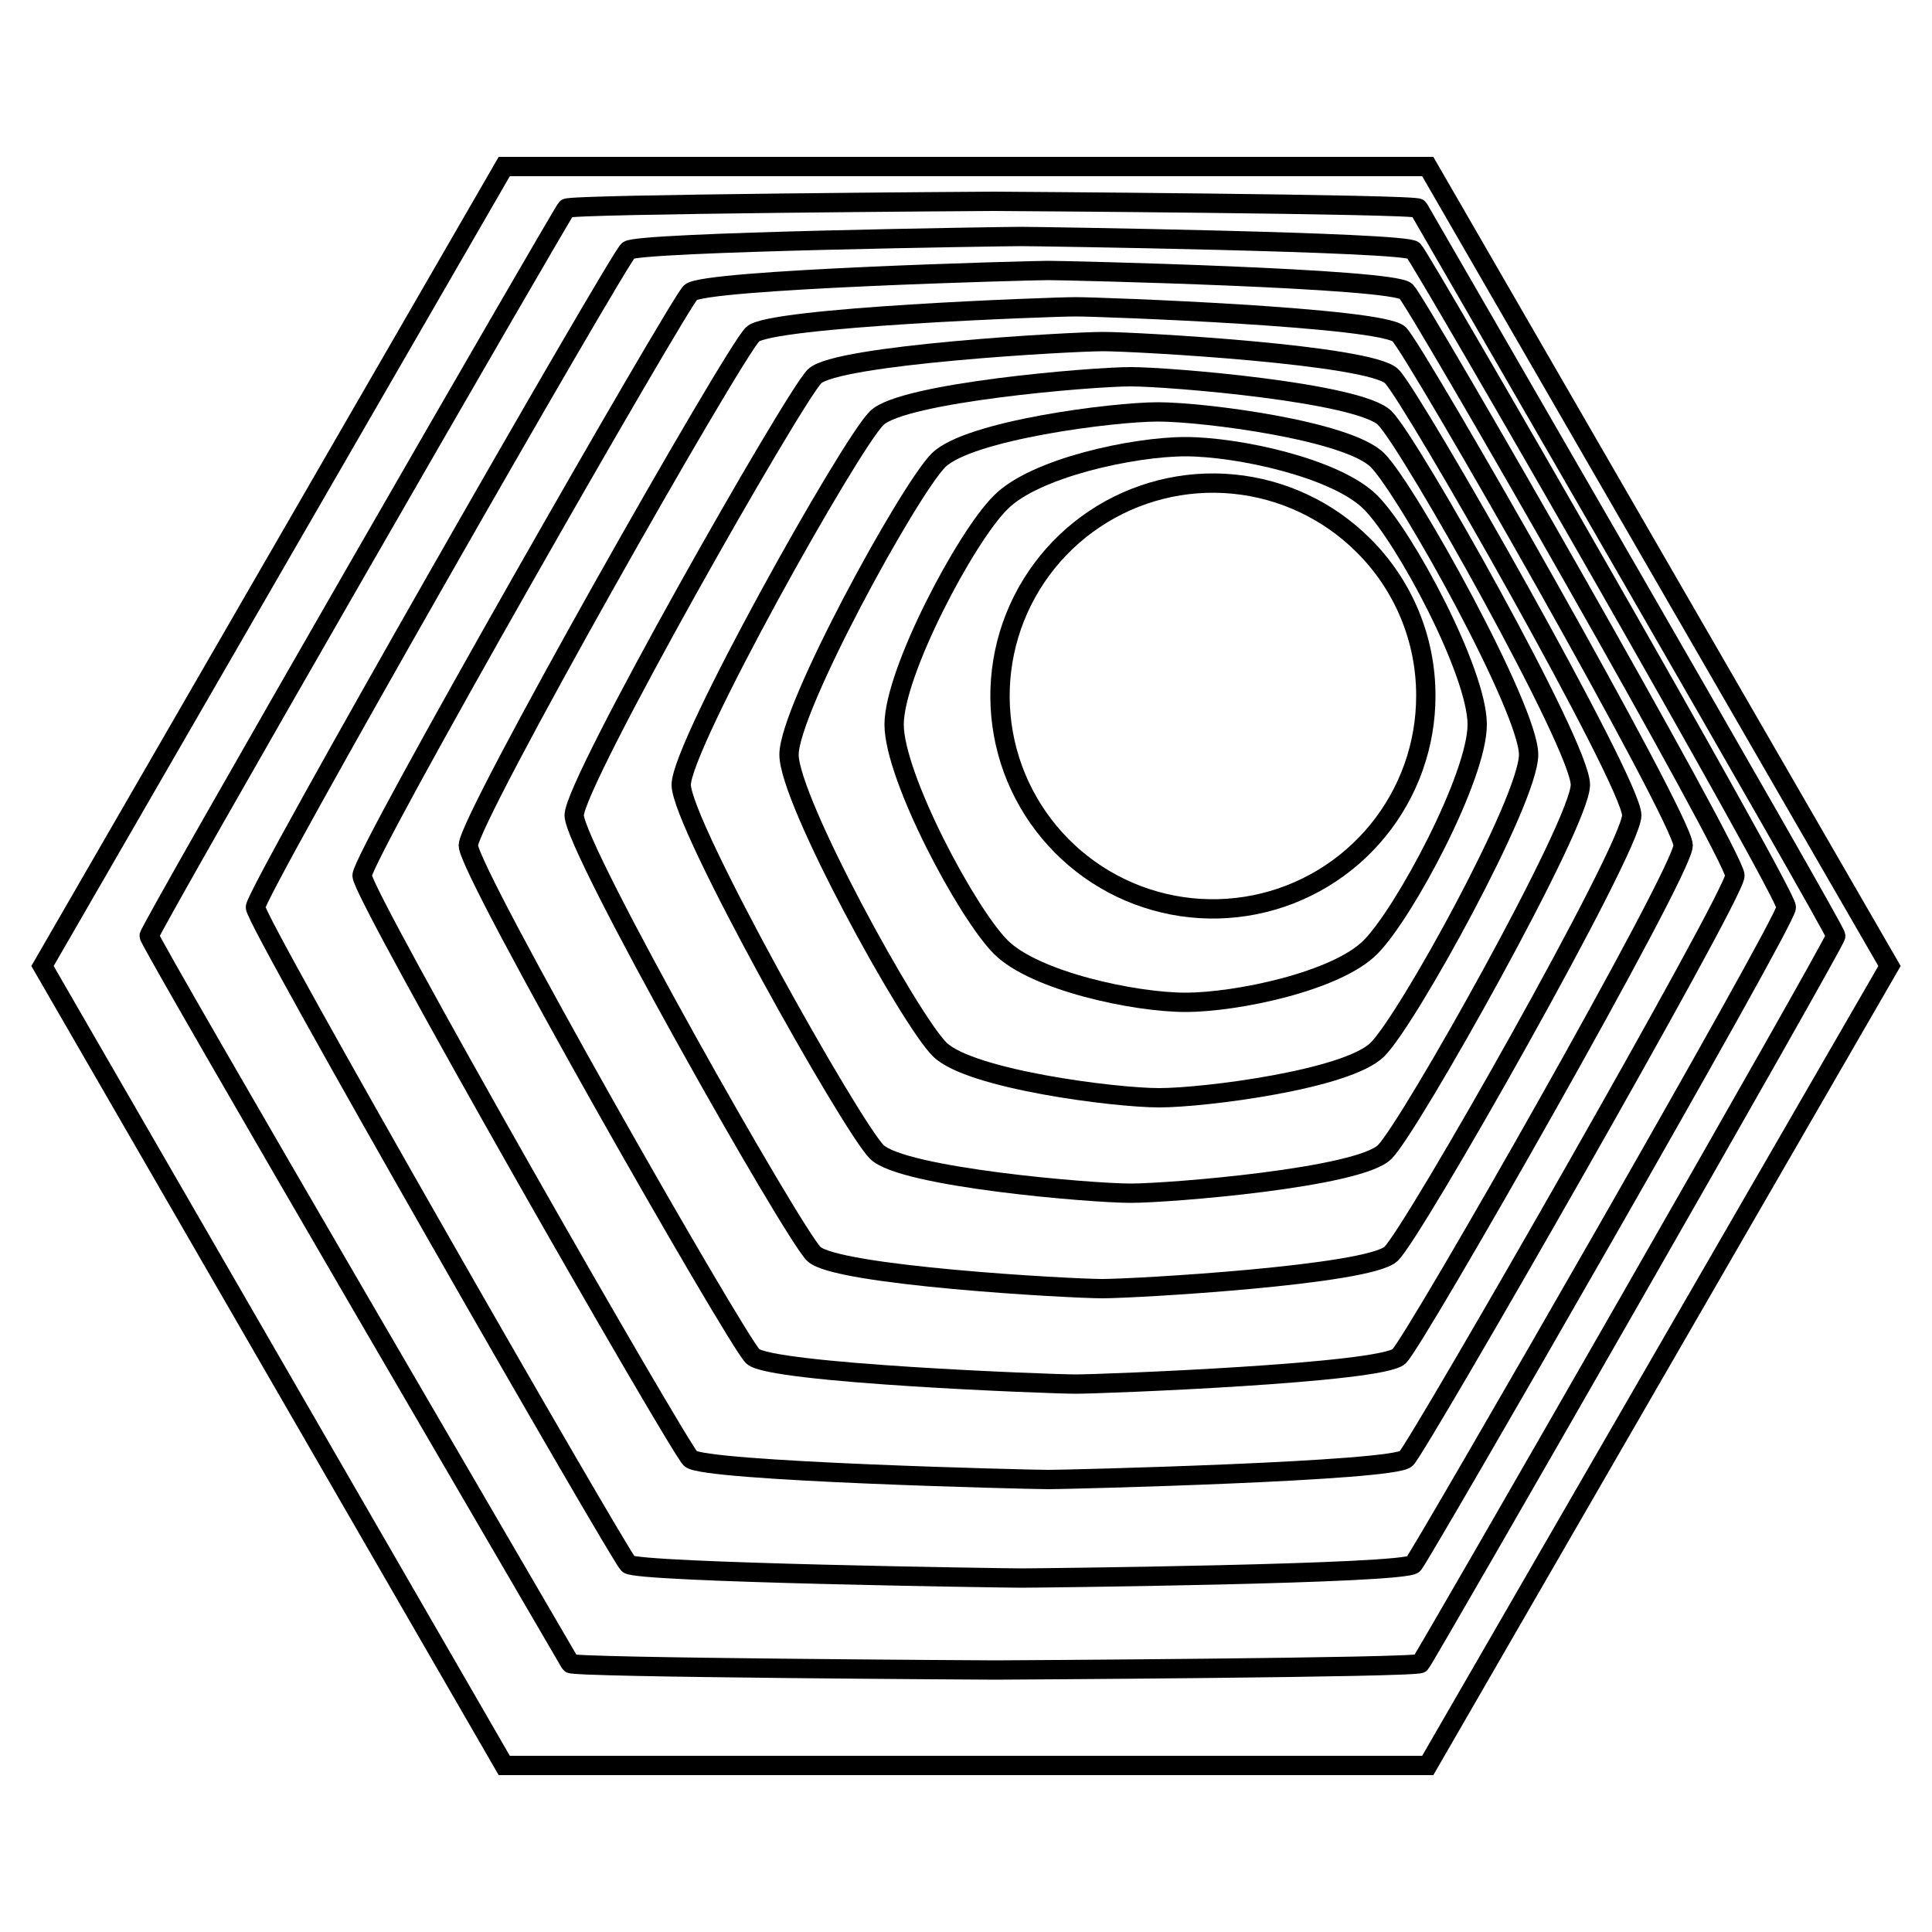
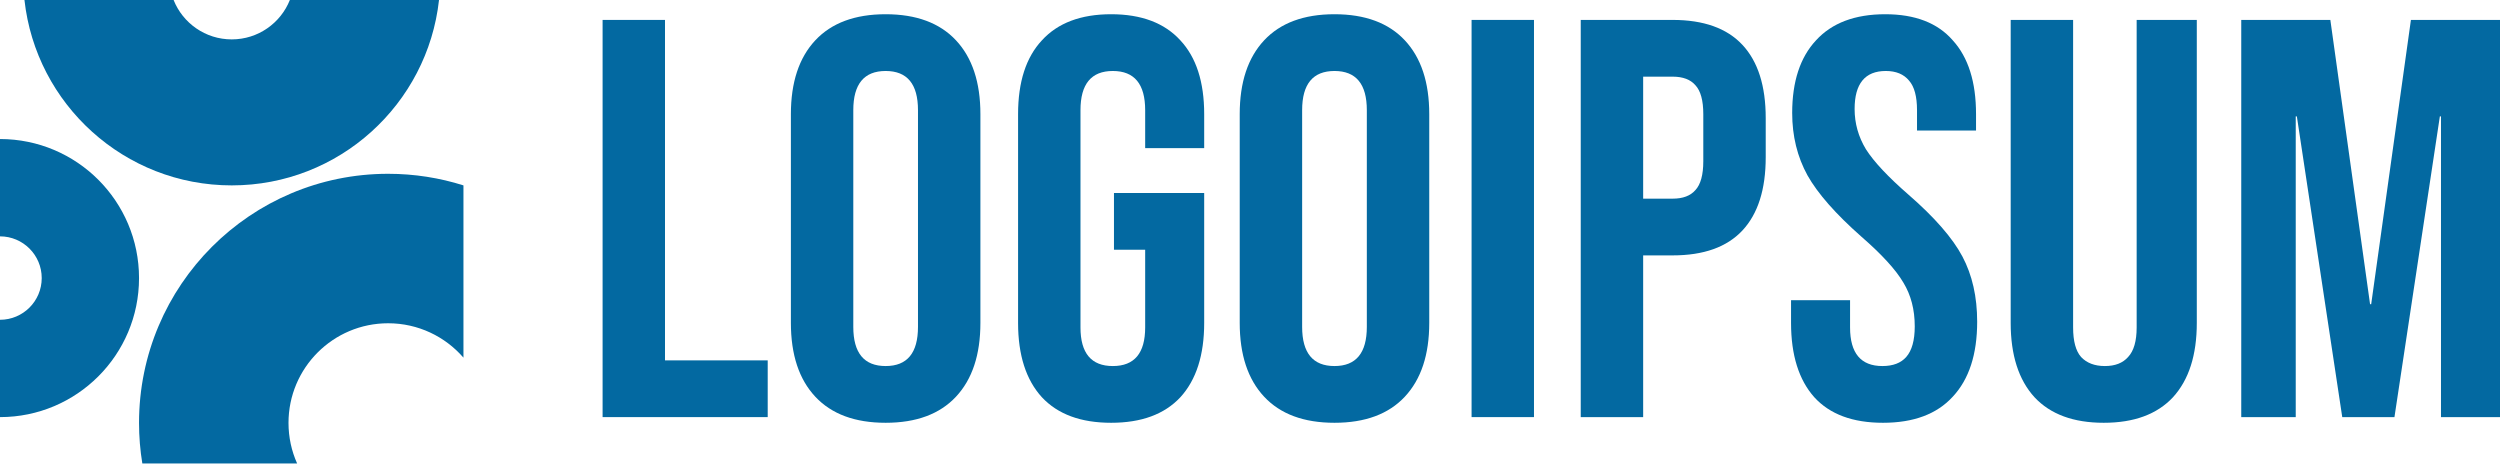
- <svg xmlns="http://www.w3.org/2000/svg" id="logo-69" width="80" height="80" viewBox="0 0 50 50" fill="none">
-   <path class="stroke" d="M36.95 4.31H13.05L1.1 25L13.05 45.69H36.95L48.9 25L36.95 4.31Z" stroke="black" stroke-width="0.5" stroke-miterlimit="10" />
-   <path class="stroke" d="M14.66 5.39C14.77 5.28 25.54 5.21 25.71 5.21C25.88 5.21 36.65 5.28 36.71 5.39C36.77 5.5 47.51 24.05 47.51 24.22C47.51 24.39 36.87 42.94 36.76 43.05C36.65 43.16 25.88 43.22 25.76 43.22C25.64 43.22 14.82 43.16 14.76 43.05C14.7 42.94 3.86 24.39 3.86 24.22C3.86 24.05 14.55 5.5 14.66 5.39Z" stroke="black" stroke-width="0.5" stroke-miterlimit="10" />
-   <path class="stroke" d="M16.26 6.48C16.49 6.26 26.08 6.12 26.42 6.12C26.76 6.12 36.36 6.26 36.58 6.48C36.8 6.7 46.23 23.1 46.23 23.48C46.23 23.86 36.8 40.22 36.58 40.48C36.36 40.74 26.76 40.84 26.42 40.84C26.08 40.84 16.49 40.7 16.26 40.48C16.03 40.26 6.61 23.86 6.61 23.48C6.61 23.1 16 6.7 16.26 6.48Z" stroke="black" stroke-width="0.5" stroke-miterlimit="10" />
-   <path class="stroke" d="M17.87 7.57C18.2 7.23 26.63 7 27.13 7C27.63 7 36.06 7.2 36.39 7.54C36.72 7.88 44.9 22.15 44.9 22.66C44.9 23.17 36.72 37.42 36.39 37.75C36.06 38.08 27.64 38.29 27.13 38.29C26.62 38.29 18.2 38.08 17.87 37.75C17.54 37.42 9.37 23.16 9.37 22.66C9.37 22.16 17.54 7.9 17.87 7.57Z" stroke="black" stroke-width="0.5" stroke-miterlimit="10" />
-   <path class="stroke" d="M19.48 8.65C19.92 8.21 27.17 7.94 27.84 7.94C28.51 7.94 35.77 8.21 36.21 8.65C36.65 9.09 43.56 21.2 43.56 21.88C43.56 22.56 36.65 34.66 36.21 35.1C35.77 35.54 28.52 35.82 27.84 35.82C27.16 35.82 19.92 35.54 19.48 35.1C19.04 34.66 12.12 22.55 12.12 21.88C12.12 21.21 19 9.09 19.48 8.65Z" stroke="black" stroke-width="0.5" stroke-miterlimit="10" />
-   <path class="stroke" d="M21.08 9.74C21.64 9.18 27.71 8.84 28.55 8.84C29.39 8.84 35.47 9.18 36.02 9.74C36.57 10.3 42.23 20.25 42.23 21.1C42.23 21.95 36.58 31.9 36 32.45C35.42 33 29.38 33.35 28.53 33.35C27.68 33.35 21.62 33.01 21.06 32.45C20.5 31.89 14.86 21.94 14.86 21.1C14.86 20.26 20.53 10.29 21.08 9.74Z" stroke="black" stroke-width="0.5" stroke-miterlimit="10" />
-   <path class="stroke" d="M22.69 10.82C23.35 10.16 28.25 9.75 29.26 9.75C30.27 9.75 35.18 10.16 35.84 10.82C36.5 11.48 40.9 19.3 40.9 20.31C40.9 21.32 36.5 29.14 35.84 29.81C35.18 30.48 30.28 30.88 29.26 30.88C28.24 30.88 23.35 30.47 22.69 29.81C22.03 29.15 17.63 21.33 17.63 20.31C17.63 19.29 22 11.49 22.69 10.82Z" stroke="black" stroke-width="0.5" stroke-miterlimit="10" />
-   <path class="stroke" d="M24.29 11.91C25.07 11.14 28.79 10.66 29.97 10.66C31.15 10.66 34.88 11.14 35.65 11.91C36.42 12.68 39.56 18.35 39.56 19.53C39.56 20.71 36.43 26.38 35.65 27.16C34.87 27.94 31.16 28.41 30 28.41C28.84 28.41 25.1 27.93 24.32 27.16C23.54 26.39 20.42 20.72 20.42 19.53C20.42 18.34 23.52 12.68 24.29 11.91Z" stroke="black" stroke-width="0.5" stroke-miterlimit="10" />
-   <path class="stroke" d="M25.9 13C26.78 12.11 29.33 11.56 30.68 11.56C32.03 11.56 34.58 12.11 35.47 13C36.36 13.89 38.23 17.4 38.23 18.75C38.23 20.1 36.35 23.62 35.47 24.51C34.59 25.4 32 25.94 30.68 25.94C29.36 25.94 26.78 25.39 25.9 24.51C25.02 23.63 23.14 20.1 23.14 18.75C23.14 17.4 25 13.88 25.9 13Z" stroke="black" stroke-width="0.5" stroke-miterlimit="10" />
-   <path class="stroke" d="M36.9 18C36.903 19.275 36.464 20.511 35.657 21.498C34.85 22.486 33.726 23.163 32.476 23.414C31.226 23.665 29.928 23.476 28.802 22.877C27.677 22.278 26.794 21.307 26.303 20.131C25.813 18.954 25.747 17.643 26.114 16.422C26.482 15.202 27.262 14.146 28.321 13.436C29.38 12.726 30.652 12.405 31.921 12.528C33.19 12.651 34.377 13.21 35.28 14.11C35.794 14.619 36.202 15.225 36.48 15.892C36.758 16.56 36.901 17.276 36.9 18Z" stroke="black" stroke-width="0.5" stroke-miterlimit="10" />
+ <svg xmlns="http://www.w3.org/2000/svg" id="logo-43" width="160" height="30" viewBox="0 0 160 30" fill="none">
+   <path d="M38.566 1.275H42.56V23.064H49.133V26.695H38.566V1.275Z" fill="#0369A1" class="ccompli1" />
+   <path d="M56.681 27.058C54.72 27.058 53.219 26.502 52.178 25.388C51.137 24.274 50.617 22.701 50.617 20.667V7.303C50.617 5.269 51.137 3.696 52.178 2.582C53.219 1.468 54.72 0.911 56.681 0.911C58.642 0.911 60.143 1.468 61.184 2.582C62.225 3.696 62.746 5.269 62.746 7.303V20.667C62.746 22.701 62.225 24.274 61.184 25.388C60.143 26.502 58.642 27.058 56.681 27.058ZM56.681 23.427C58.061 23.427 58.751 22.592 58.751 20.921V7.049C58.751 5.378 58.061 4.543 56.681 4.543C55.301 4.543 54.611 5.378 54.611 7.049V20.921C54.611 22.592 55.301 23.427 56.681 23.427Z" fill="#0369A1" class="ccompli1" />
+   <path d="M71.112 27.058C69.176 27.058 67.699 26.514 66.682 25.424C65.665 24.311 65.157 22.725 65.157 20.667V7.303C65.157 5.245 65.665 3.671 66.682 2.582C67.699 1.468 69.176 0.911 71.112 0.911C73.049 0.911 74.526 1.468 75.543 2.582C76.56 3.671 77.068 5.245 77.068 7.303V9.482H73.291V7.049C73.291 5.378 72.601 4.543 71.221 4.543C69.841 4.543 69.151 5.378 69.151 7.049V20.957C69.151 22.604 69.841 23.427 71.221 23.427C72.601 23.427 73.291 22.604 73.291 20.957V15.982H71.294V12.351H77.068V20.667C77.068 22.725 76.56 24.311 75.543 25.424C74.526 26.514 73.049 27.058 71.112 27.058Z" fill="#0369A1" class="ccompli1" />
+   <path d="M85.407 27.058C83.446 27.058 81.945 26.502 80.904 25.388C79.863 24.274 79.342 22.701 79.342 20.667V7.303C79.342 5.269 79.863 3.696 80.904 2.582C81.945 1.468 83.446 0.911 85.407 0.911C87.368 0.911 88.869 1.468 89.91 2.582C90.951 3.696 91.472 5.269 91.472 7.303V20.667C91.472 22.701 90.951 24.274 89.91 25.388C88.869 26.502 87.368 27.058 85.407 27.058ZM85.407 23.427C86.787 23.427 87.477 22.592 87.477 20.921V7.049C87.477 5.378 86.787 4.543 85.407 4.543C84.027 4.543 83.337 5.378 83.337 7.049V20.921C83.337 22.592 84.027 23.427 85.407 23.427Z" fill="#0369A1" class="ccompli1" />
+   <path d="M94.181 1.275H98.175V26.695H94.181V1.275Z" fill="#0369A1" class="ccustom" />
+   <path d="M101.167 1.275H107.05C109.035 1.275 110.524 1.807 111.517 2.873C112.51 3.938 113.006 5.499 113.006 7.557V10.063C113.006 12.121 112.51 13.682 111.517 14.748C110.524 15.813 109.035 16.345 107.05 16.345H105.162V26.695H101.167V1.275ZM107.05 12.714C107.704 12.714 108.188 12.532 108.503 12.169C108.842 11.806 109.011 11.189 109.011 10.317V7.303C109.011 6.431 108.842 5.814 108.503 5.451C108.188 5.088 107.704 4.906 107.05 4.906H105.162V12.714H107.05Z" fill="#0369A1" class="ccustom" />
+   <path d="M120.51 27.058C118.574 27.058 117.109 26.514 116.116 25.424C115.124 24.311 114.627 22.725 114.627 20.667V19.214H118.404V20.957C118.404 22.604 119.094 23.427 120.474 23.427C121.152 23.427 121.66 23.233 121.999 22.846C122.362 22.434 122.544 21.781 122.544 20.885C122.544 19.82 122.302 18.887 121.818 18.089C121.334 17.265 120.438 16.285 119.13 15.147C117.484 13.694 116.334 12.387 115.68 11.225C115.027 10.039 114.7 8.707 114.7 7.23C114.7 5.221 115.208 3.671 116.225 2.582C117.242 1.468 118.719 0.911 120.656 0.911C122.568 0.911 124.009 1.468 124.977 2.582C125.97 3.671 126.466 5.245 126.466 7.303V8.356H122.689V7.049C122.689 6.177 122.52 5.548 122.181 5.16C121.842 4.749 121.346 4.543 120.692 4.543C119.36 4.543 118.695 5.354 118.695 6.976C118.695 7.896 118.937 8.756 119.421 9.555C119.929 10.353 120.837 11.322 122.145 12.46C123.815 13.912 124.965 15.232 125.595 16.418C126.224 17.604 126.539 18.996 126.539 20.594C126.539 22.676 126.018 24.274 124.977 25.388C123.96 26.502 122.471 27.058 120.51 27.058Z" fill="#0369A1" class="ccustom" />
+   <path d="M134.64 27.058C132.703 27.058 131.226 26.514 130.209 25.424C129.192 24.311 128.684 22.725 128.684 20.667V1.275H132.679V20.957C132.679 21.829 132.848 22.459 133.187 22.846C133.55 23.233 134.059 23.427 134.712 23.427C135.366 23.427 135.862 23.233 136.201 22.846C136.564 22.459 136.746 21.829 136.746 20.957V1.275H140.595V20.667C140.595 22.725 140.087 24.311 139.07 25.424C138.053 26.514 136.576 27.058 134.64 27.058Z" fill="#0369A1" class="ccustom" />
+   <path d="M143.44 1.275H149.142L151.684 19.468H151.756L154.299 1.275H160V26.695H156.223V7.448H156.151L153.245 26.695H149.904L146.999 7.448H146.927V26.695H143.44V1.275Z" fill="#0369A1" class="ccustom" />
+   <path d="M0 26.695C4.914 26.695 8.898 22.711 8.898 17.797C8.898 12.882 4.914 8.898 0 8.898V15.127C1.474 15.127 2.67 16.323 2.67 17.797C2.67 19.271 1.474 20.466 0 20.466V26.695Z" fill="#0369A1" class="ccompli1" />
+   <path d="M29.661 11.865C28.141 11.383 26.521 11.123 24.841 11.123C16.036 11.123 8.898 18.261 8.898 27.066C8.898 27.95 8.97 28.817 9.109 29.661H19.015C18.661 28.869 18.464 27.99 18.464 27.066C18.464 23.544 21.319 20.689 24.841 20.689C26.766 20.689 28.492 21.542 29.661 22.89V11.865Z" fill="#0369A1" class="ccompli2" />
+   <path d="M1.565 0C2.302 6.674 7.96 11.865 14.831 11.865C21.701 11.865 27.359 6.674 28.097 0H18.551C17.962 1.477 16.518 2.521 14.831 2.521C13.143 2.521 11.699 1.477 11.11 0H1.565Z" fill="#0369A1" class="ccustom" />
</svg>
